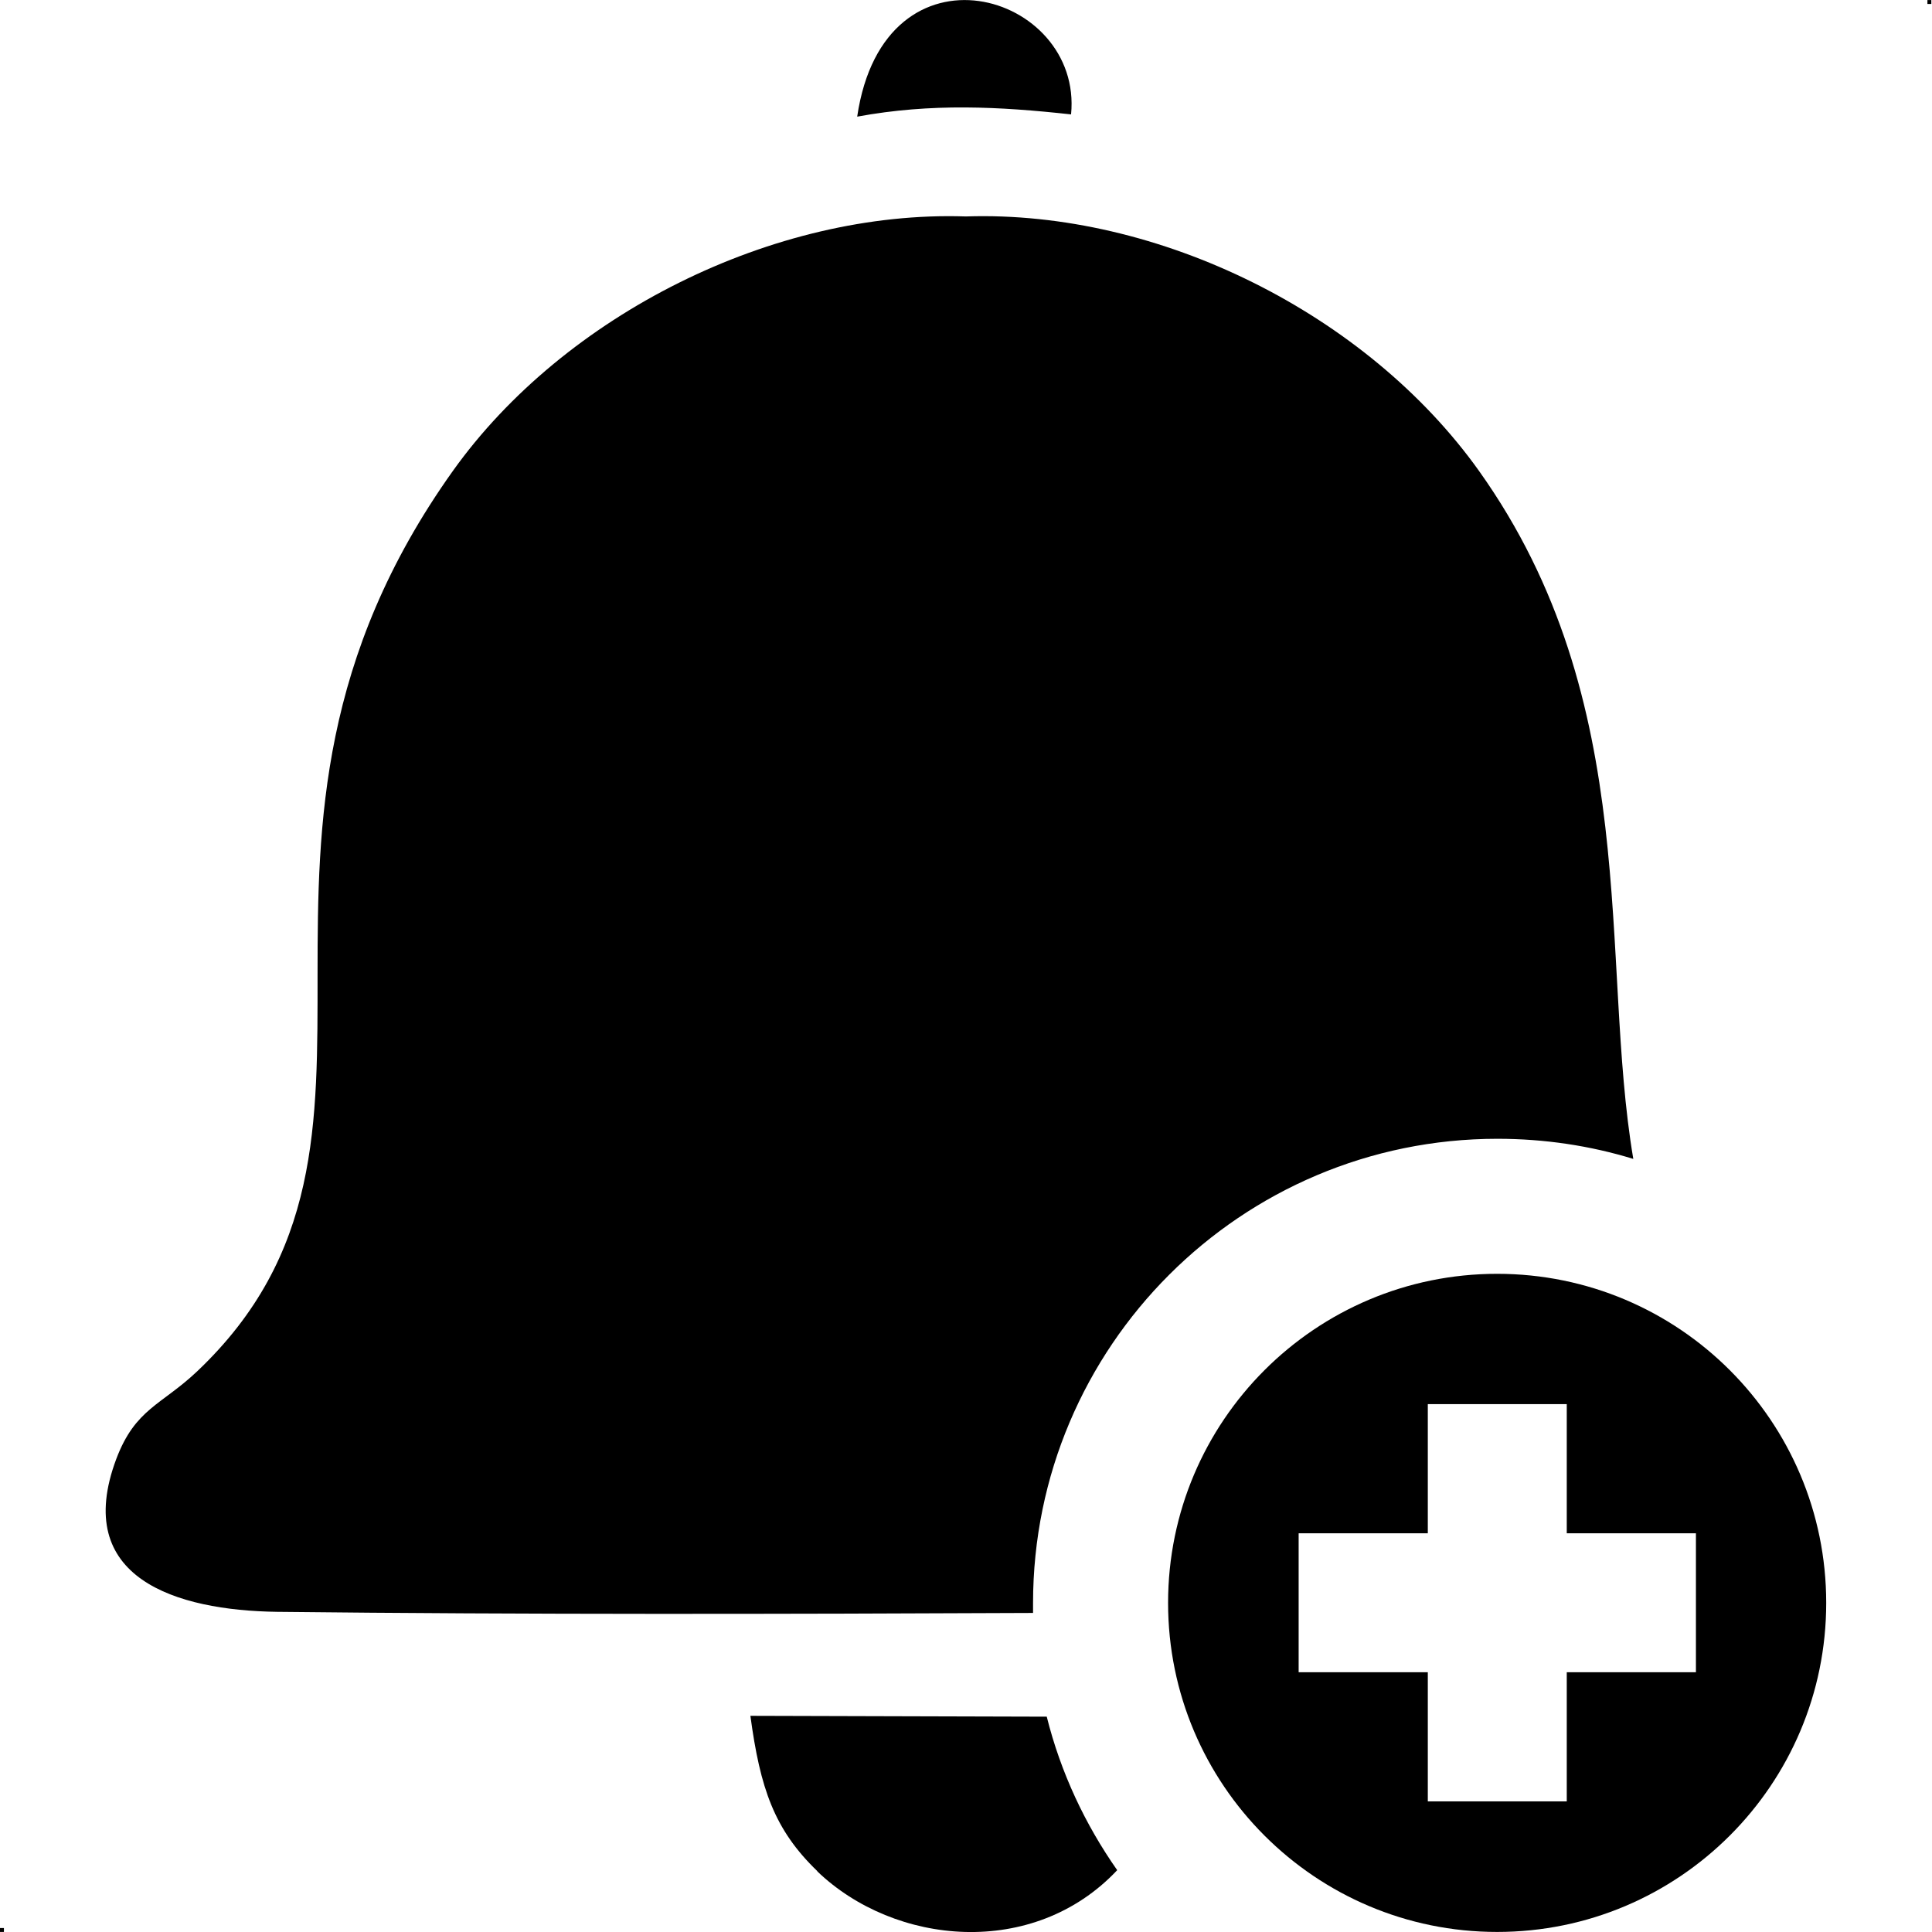
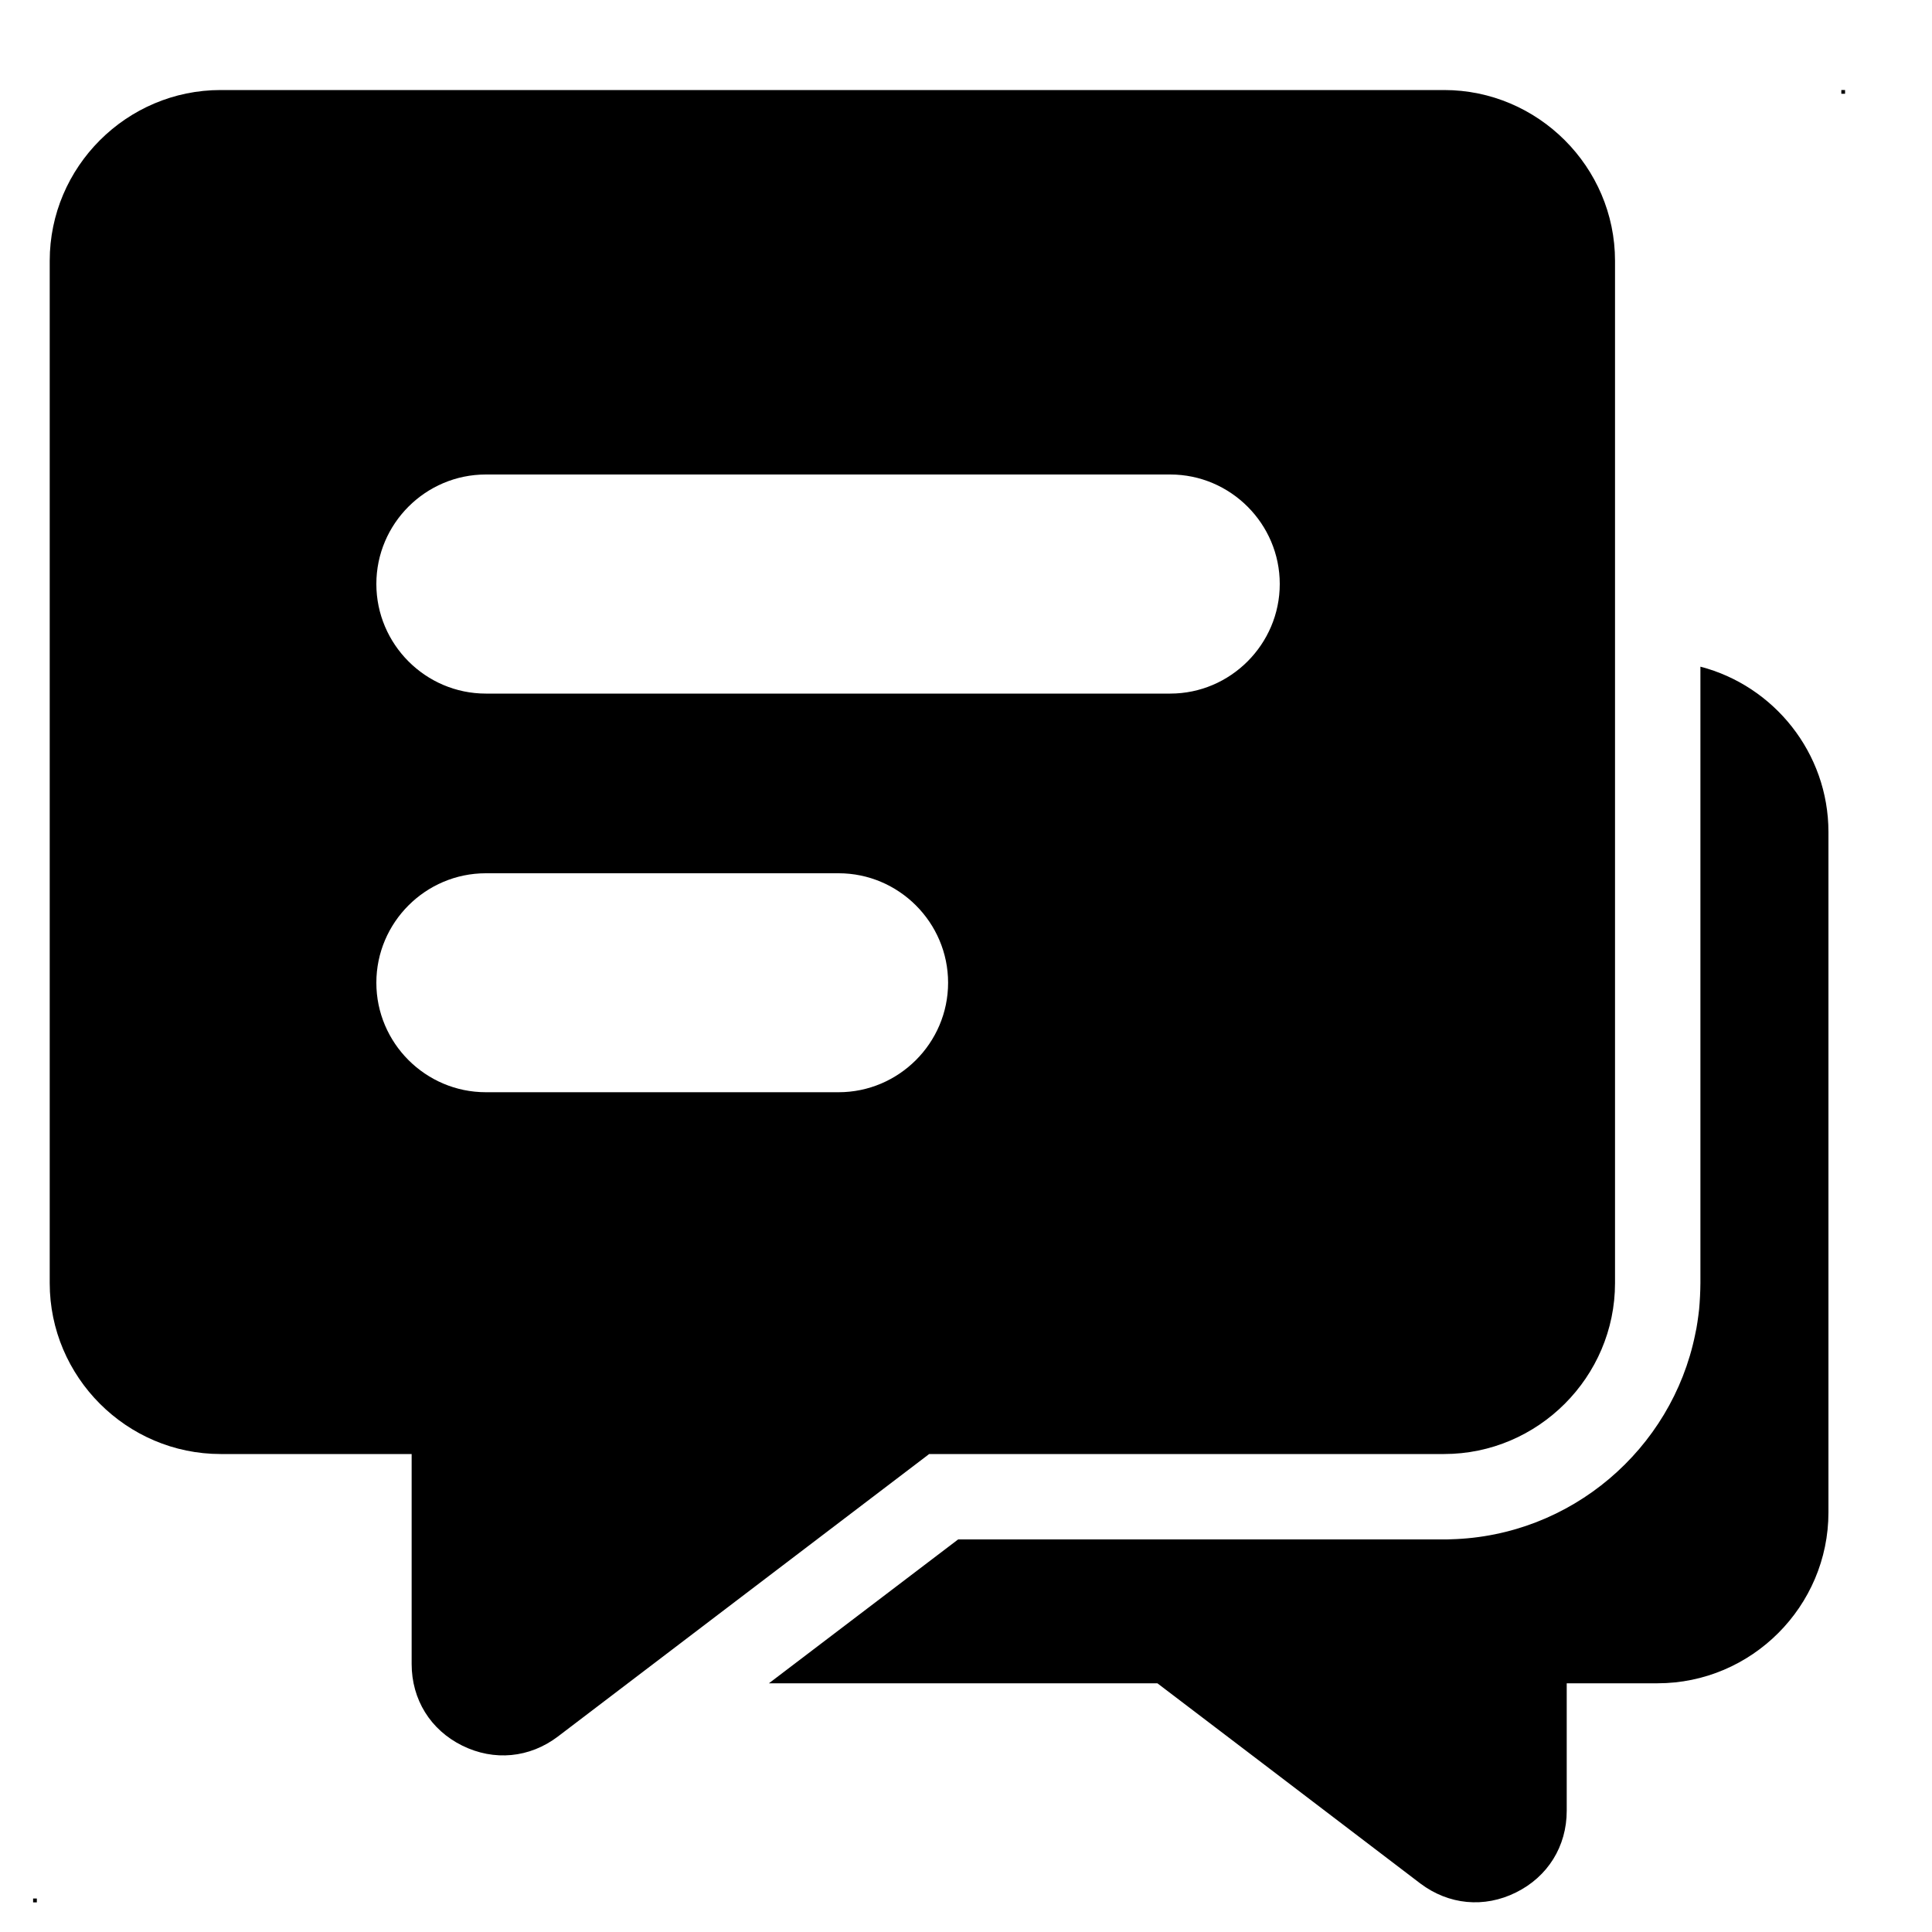
- <svg xmlns="http://www.w3.org/2000/svg" xml:space="preserve" width="9.998mm" height="10mm" version="1.1" style="shape-rendering:geometricPrecision; text-rendering:geometricPrecision; image-rendering:optimizeQuality; fill-rule:evenodd; clip-rule:evenodd" viewBox="0 0 69.09 69.1">
-   <defs>
-     <style type="text/css">
-    
-     .fil1 {fill:black}
-     .fil2 {fill:black}
-     .fil0 {fill:black}
-    
-   </style>
-   </defs>
-   <g id="Camada_x0020_1">
-     <g id="_2514413683184">
-       <path class="fil0" d="M53.55 45.56c6.5,0 11.77,5.27 11.77,11.77 0,6.5 -5.27,11.77 -11.77,11.77 -6.5,0 -11.77,-5.27 -11.77,-11.77 0,-6.5 5.27,-11.77 11.77,-11.77zm2.49 9.28l4.62 0 0 4.97 -4.62 0 0 4.62 -4.97 0 0 -4.62 -4.62 0 0 -4.97 4.62 0 0 -4.62 4.97 0 0 4.62z" />
-       <path class="fil1" d="M0.14 69.1l-0.14 0 0 -0.14 0.14 0 0 0.14zm68.8 -69.1l0.14 0 0 0.14 -0.14 0 0 -0.14z" />
-       <path class="fil2" d="M34.54 7.74c-6.86,-0.23 -14.35,3.51 -18.34,9.1 -9.5,13.33 -0.36,23.88 -9.15,32.21 -1.28,1.21 -2.21,1.33 -2.89,3.13 -1.6,4.27 2.14,5.42 5.75,5.47 8.99,0.1 18.02,0.08 27.04,0.04l-0 -0.35c0,-9.17 7.44,-16.61 16.61,-16.61 1.69,0 3.33,0.25 4.86,0.72 -1.21,-7.13 0.38,-16.33 -5.52,-24.61 -4.01,-5.62 -11.46,-9.33 -18.35,-9.1zm-5.31 59.19c2.77,2.66 7.74,3.14 10.73,-0.04 -1.15,-1.64 -2.02,-3.49 -2.52,-5.49l-10.6 -0.03c0.35,2.59 0.85,4.07 2.4,5.56zm1.43 -62.76c2.66,-0.49 5.09,-0.36 7.65,-0.08 0.43,-4.36 -6.68,-6.48 -7.65,0.08z" />
-     </g>
-   </g>
+ <svg xmlns="http://www.w3.org/2000/svg" width="15" height="15" viewBox="0 0 15 15" fill="none">
+   <path fill-rule="evenodd" clip-rule="evenodd" d="M0.286 14.77H0.257V14.74H0.286V14.77ZM14.296 0.699H14.325V0.728H14.296V0.699Z" fill="black" />
+   <path fill-rule="evenodd" clip-rule="evenodd" d="M13.202 5.176C13.772 5.324 14.196 5.845 14.196 6.46V11.742C14.196 12.472 13.599 13.069 12.869 13.069H12.164V14.059C12.164 14.335 12.017 14.571 11.77 14.693C11.523 14.816 11.247 14.789 11.027 14.623L9.801 13.689L8.986 13.069H5.97L7.439 11.952H11.212C11.229 11.952 11.246 11.952 11.263 11.951V11.951C12.199 11.927 12.979 11.251 13.161 10.362V10.361L13.171 10.313L13.171 10.313L13.179 10.264V10.264L13.186 10.214V10.214L13.192 10.165L13.196 10.115L13.196 10.114L13.199 10.064V10.064L13.201 10.013L13.201 10.013L13.202 9.962V5.176ZM1.713 0.699H11.212C11.941 0.699 12.539 1.296 12.539 2.025V9.962C12.539 10.691 11.941 11.289 11.212 11.289H7.214C7.203 11.298 7.192 11.306 7.18 11.315L5.558 12.549L4.332 13.482C4.112 13.649 3.836 13.675 3.589 13.553C3.342 13.431 3.196 13.195 3.196 12.919V11.289H1.713C0.983 11.289 0.386 10.691 0.386 9.962V2.025C0.386 1.296 0.983 0.699 1.713 0.699ZM3.772 6.78H6.511C6.978 6.78 7.361 7.162 7.361 7.63C7.361 8.098 6.978 8.48 6.511 8.48H3.772C3.304 8.48 2.922 8.098 2.922 7.63C2.922 7.162 3.304 6.78 3.772 6.78ZM3.772 3.684H9.086C9.553 3.684 9.936 4.066 9.936 4.534C9.936 5.002 9.553 5.385 9.086 5.385H3.772C3.304 5.385 2.922 5.002 2.922 4.534C2.922 4.066 3.304 3.684 3.772 3.684Z" fill="black" />
</svg>
